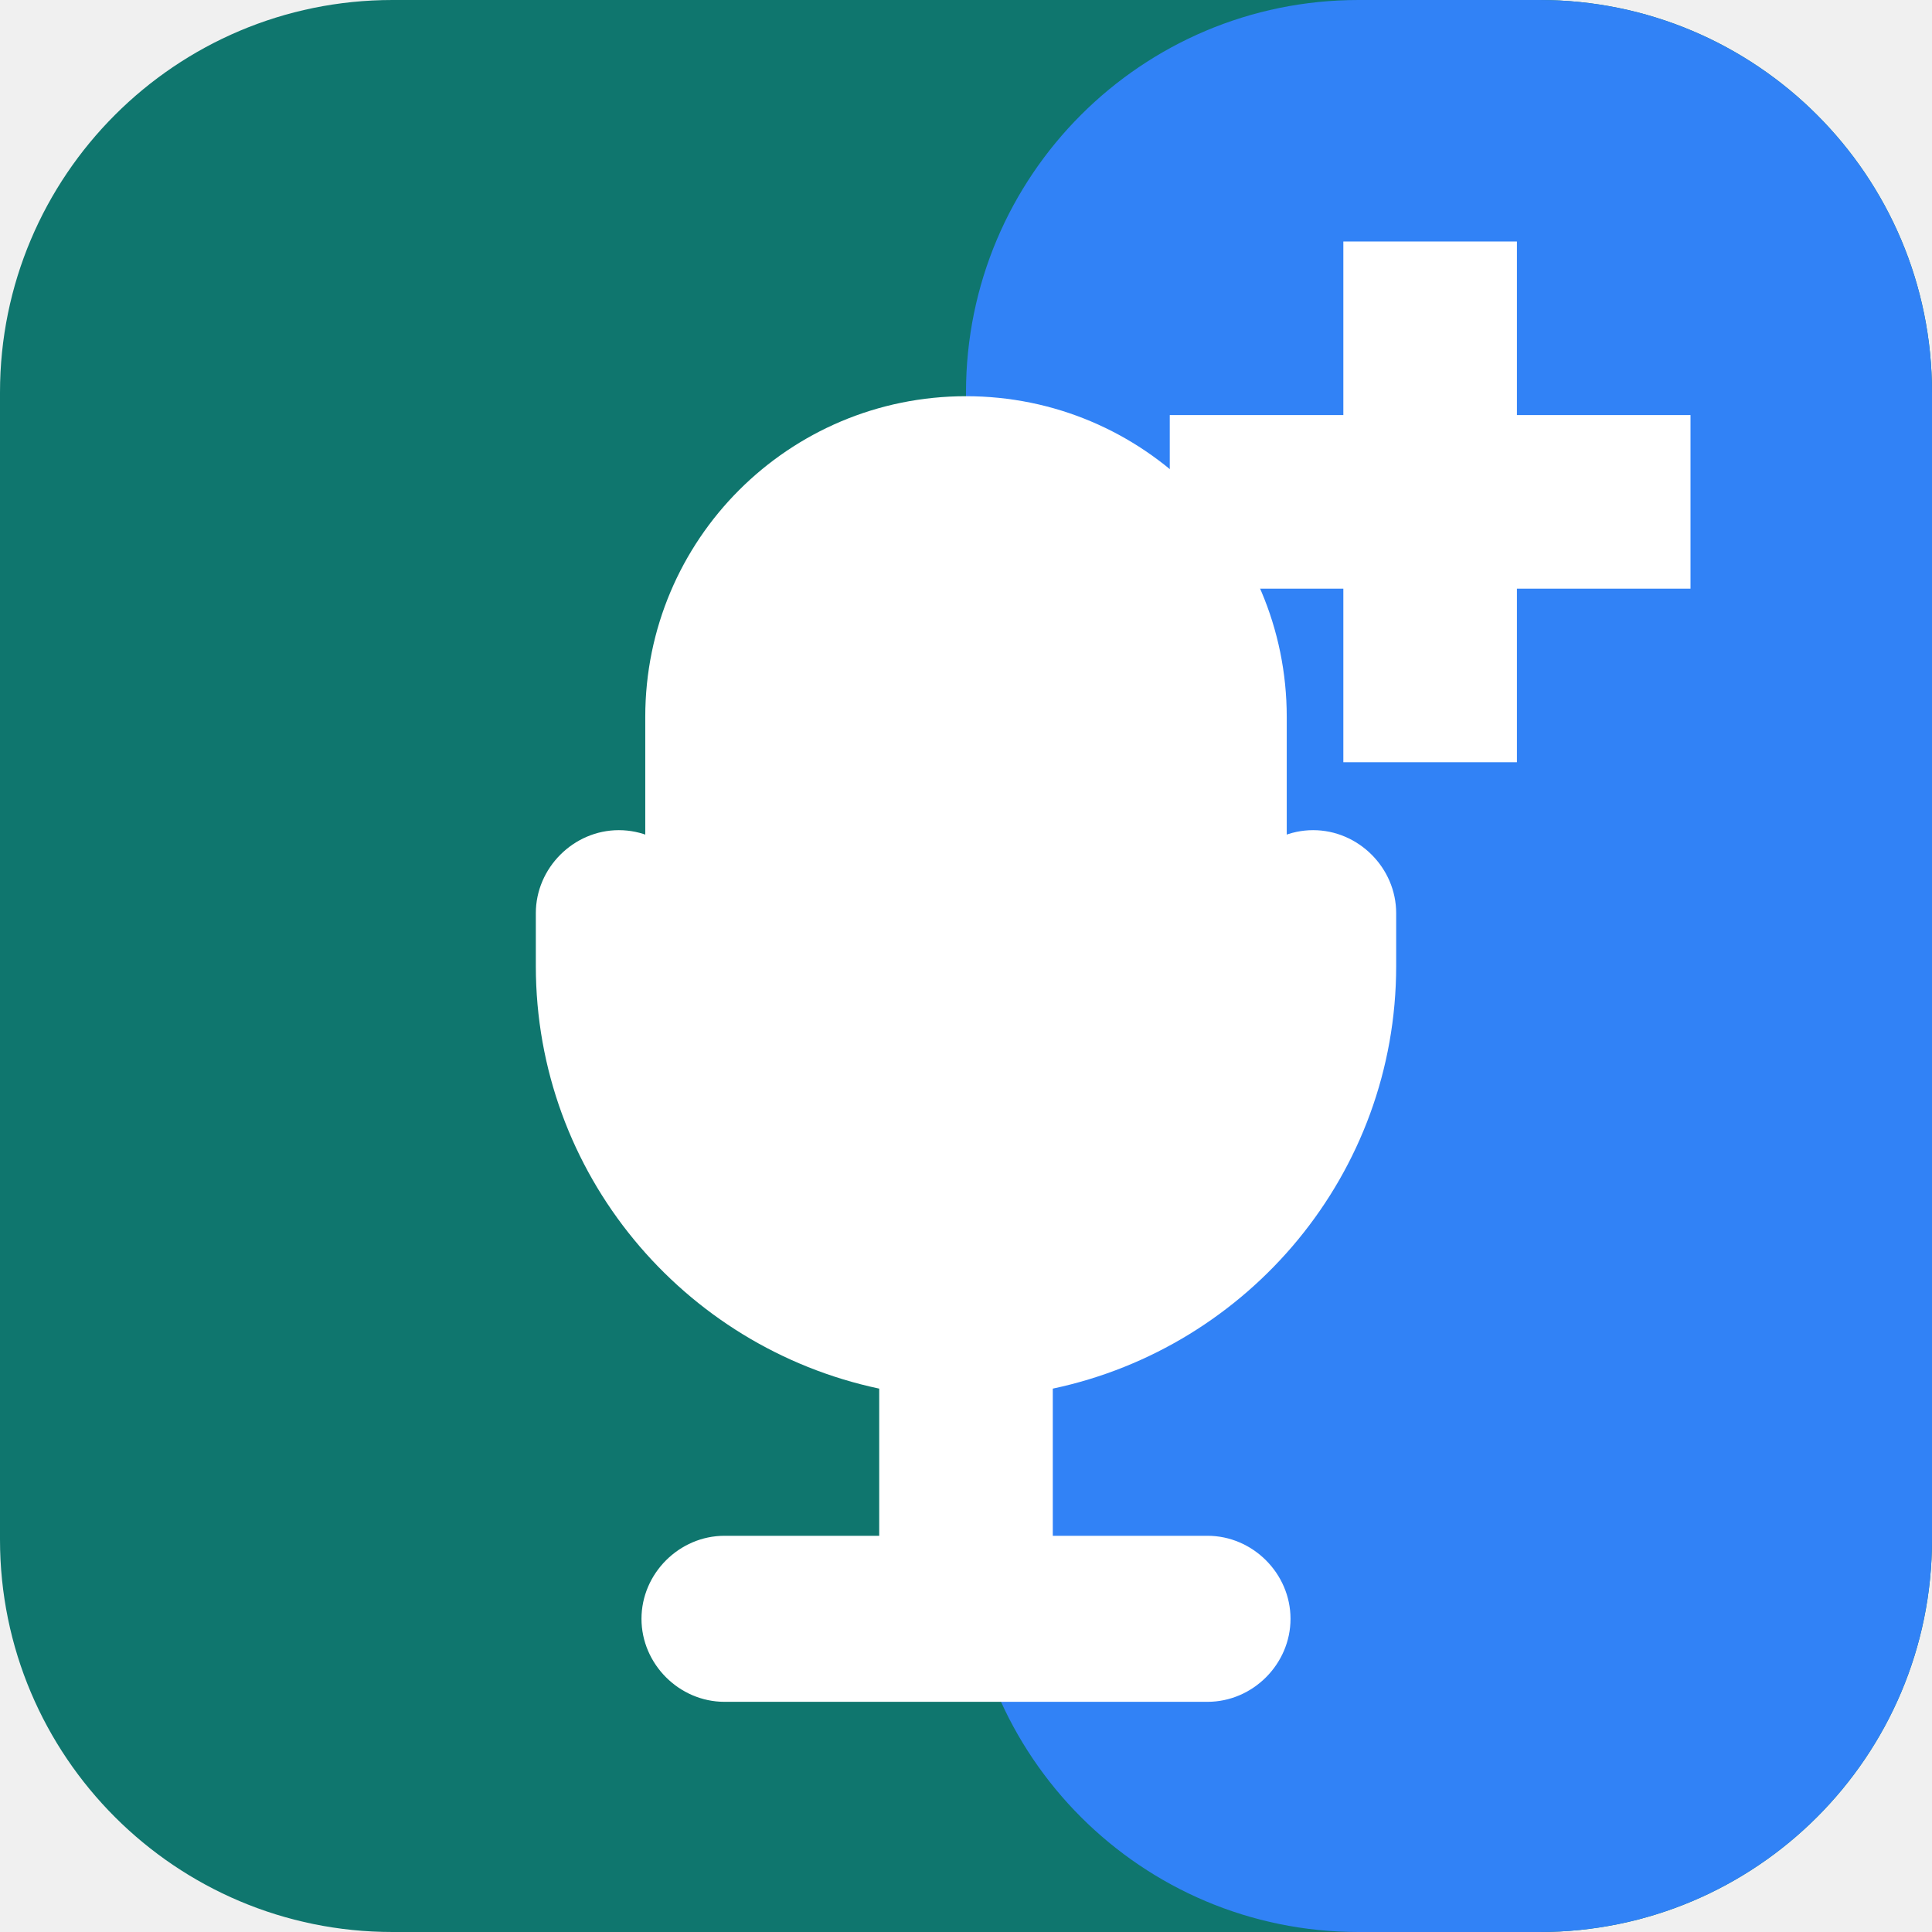
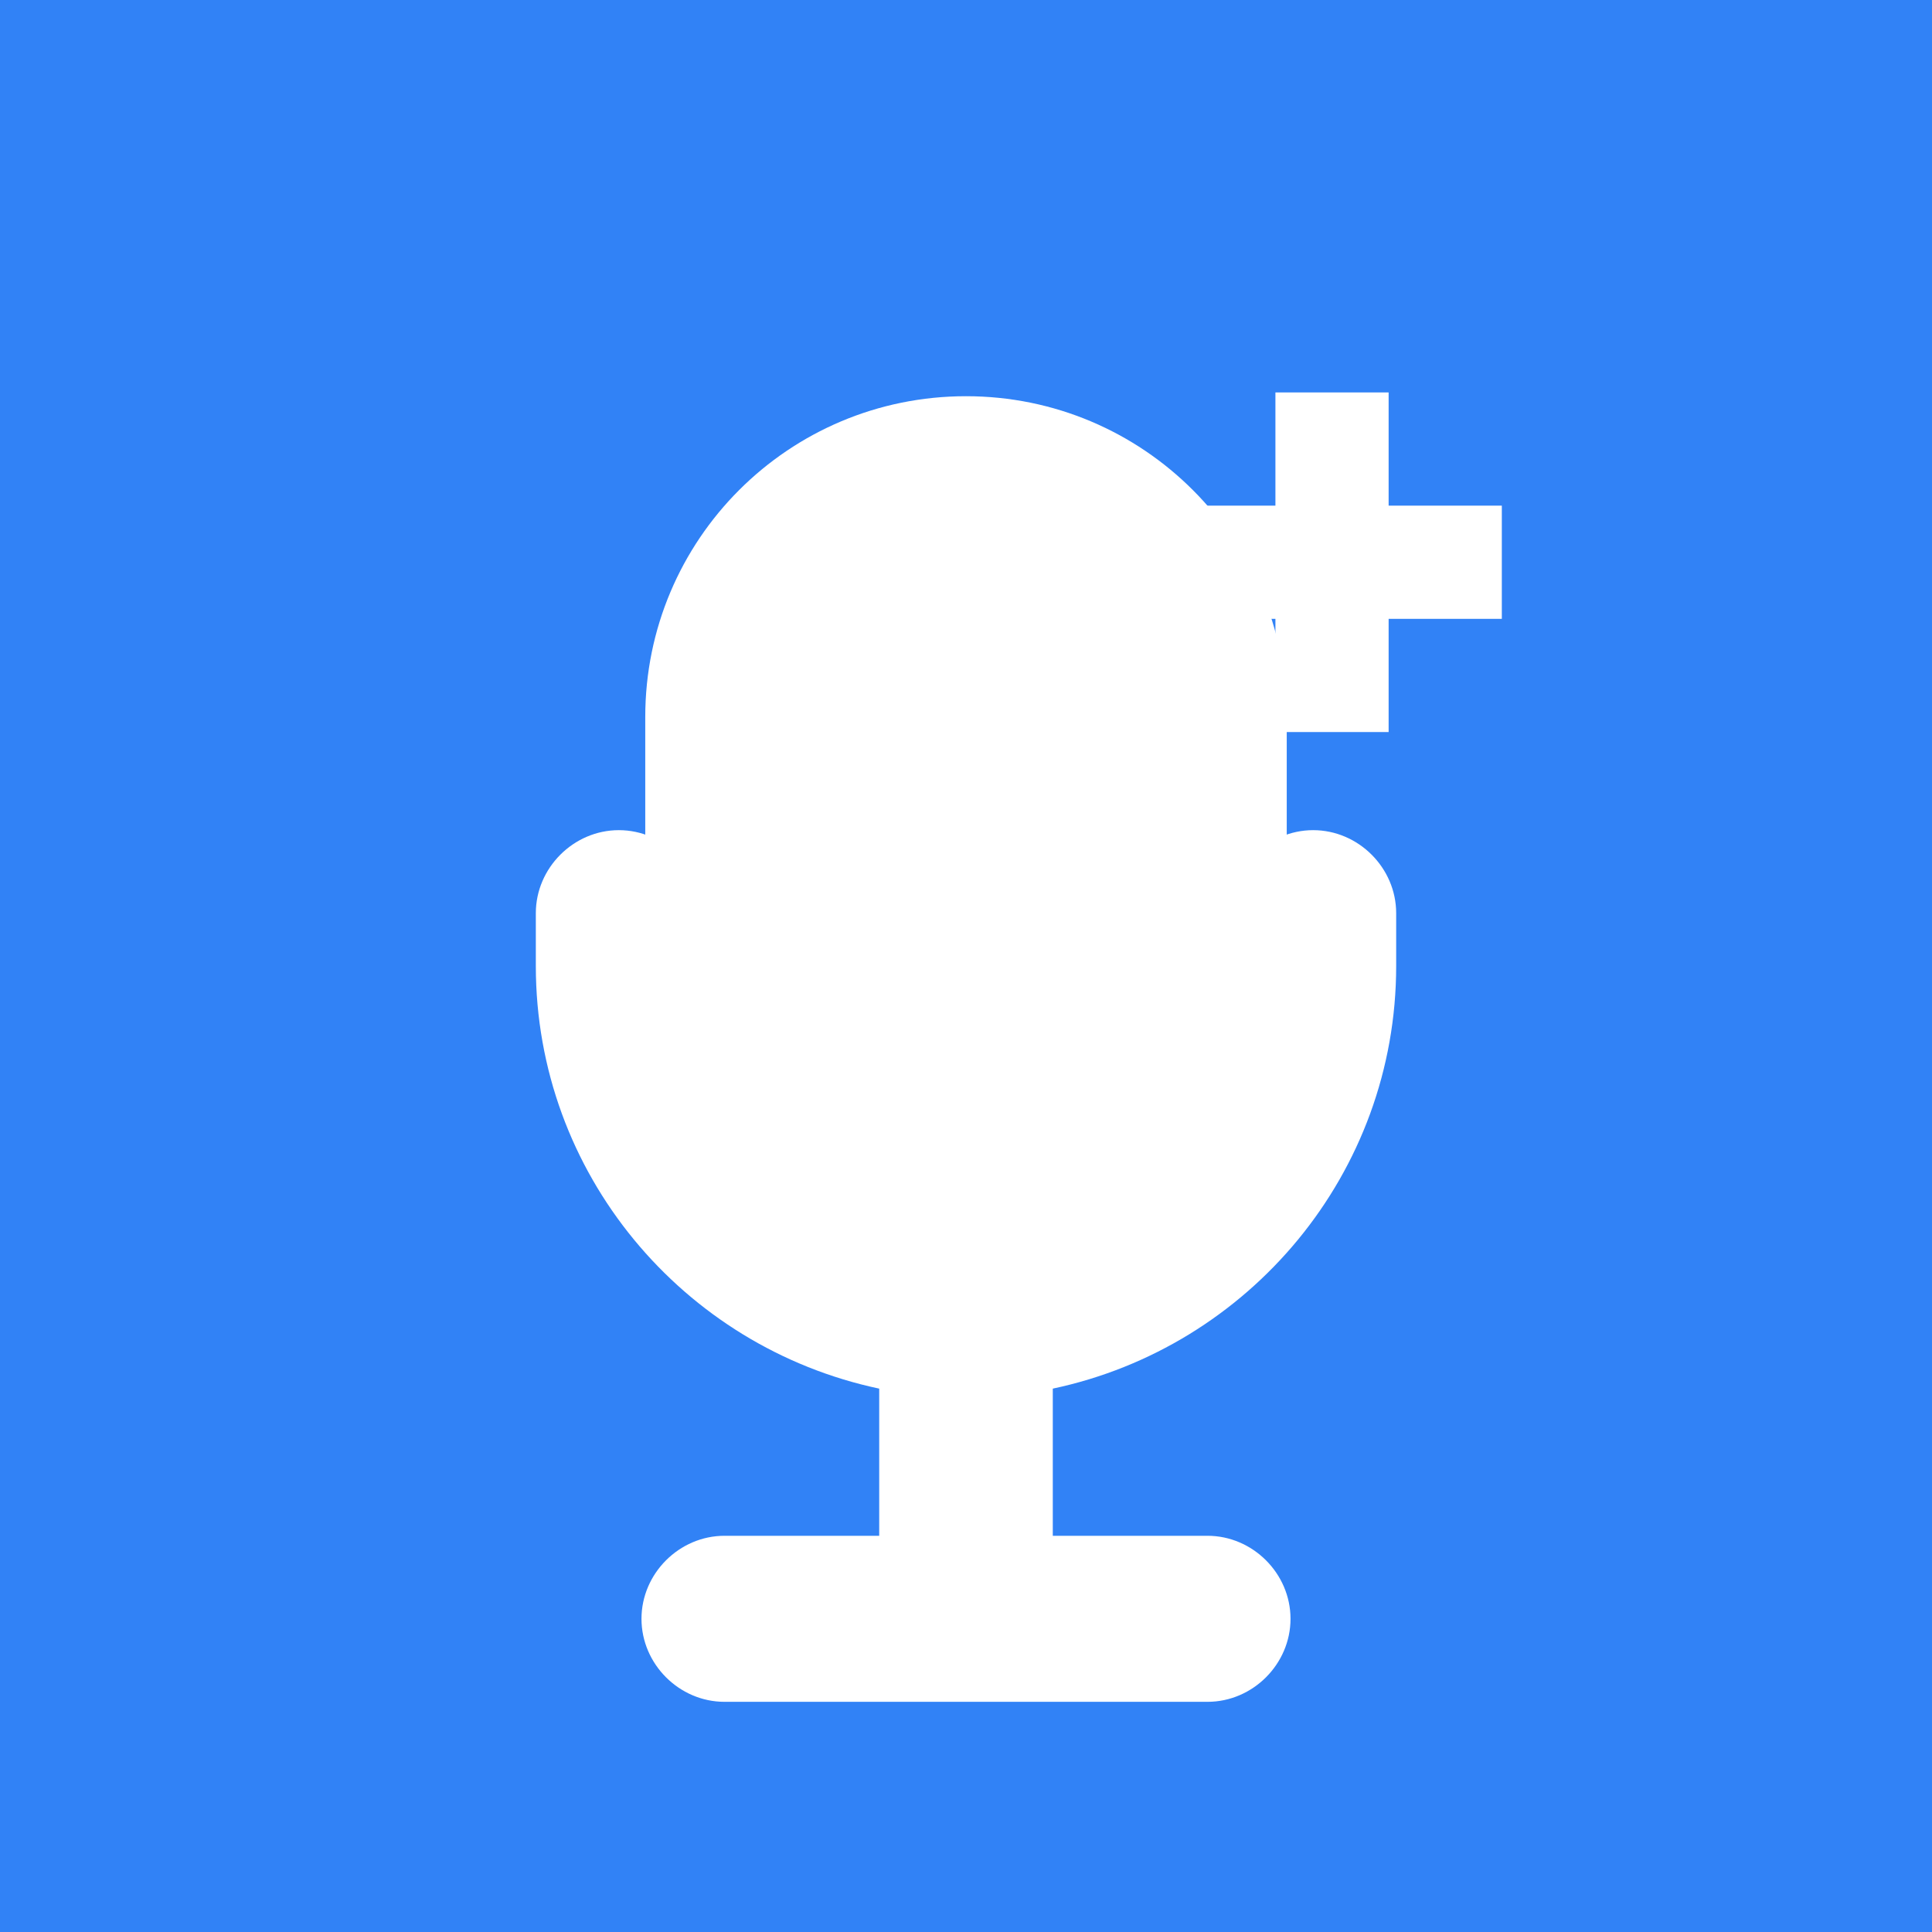
<svg xmlns="http://www.w3.org/2000/svg" viewBox="0 0 512 512">
-   <rect width="512" height="512" rx="104" fill="#0f766e" />
-   <rect x="256" width="256" height="512" rx="104" fill="#3182f6" />
+   <rect width="512" height="512" fill="#3182f6" />
  <path d="M256 105c-47 0-85 38-85 85v66c0 47 38 85 85 85s85-38 85-85v-66c0-47-38-85-85-85z" fill="#fff" />
  <path d="M142 242c0-12 10-22 22-22s22 10 22 22v14c0 39 31 70 70 70s70-31 70-70v-14c0-12 10-22 22-22s22 10 22 22v14c0 55-39 101-91 112v39h41c12 0 22 10 22 22s-10 22-22 22H192c-12 0-22-10-22-22s10-22 22-22h41v-39c-52-11-91-57-91-112v-14z" fill="#fff" />
-   <path d="M356 64h46v46h46v46h-46v46h-46v-46h-46v-46h46z" fill="#fff" />
+   <path d="M338 104h30v30h30v30h-30v30h-30v-30h-30v-30h30z" fill="#fff" />
</svg>
